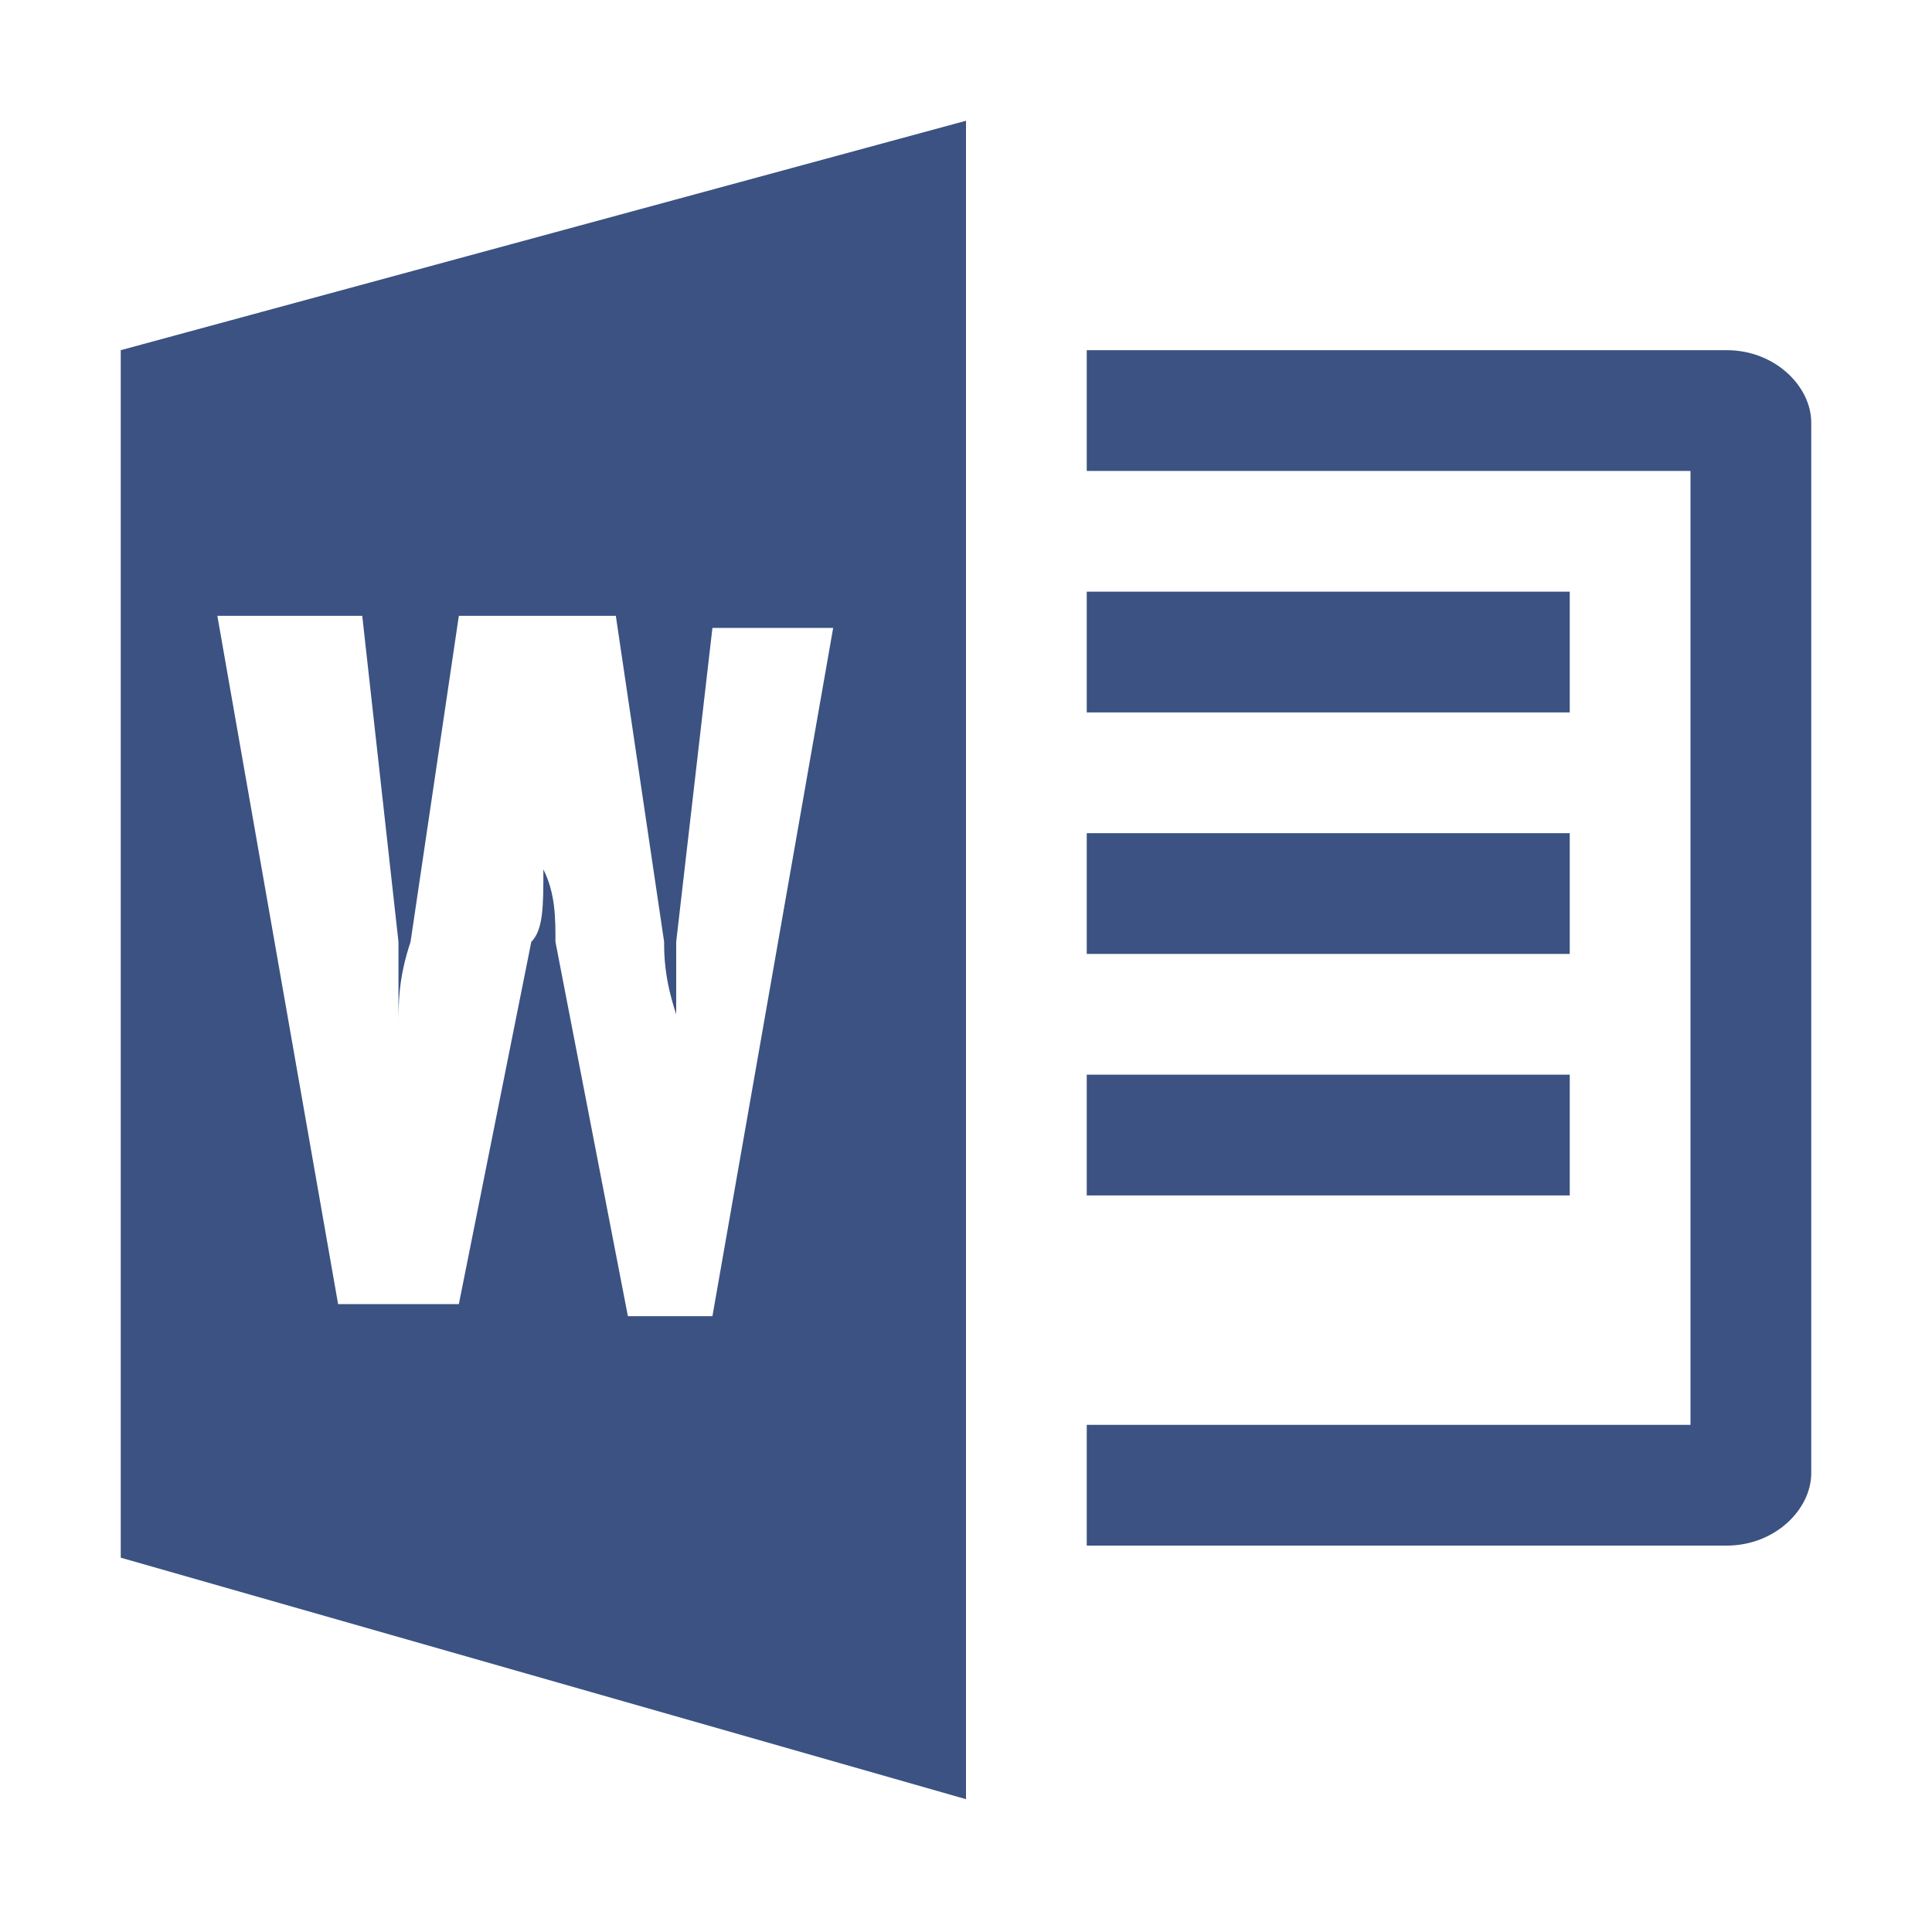
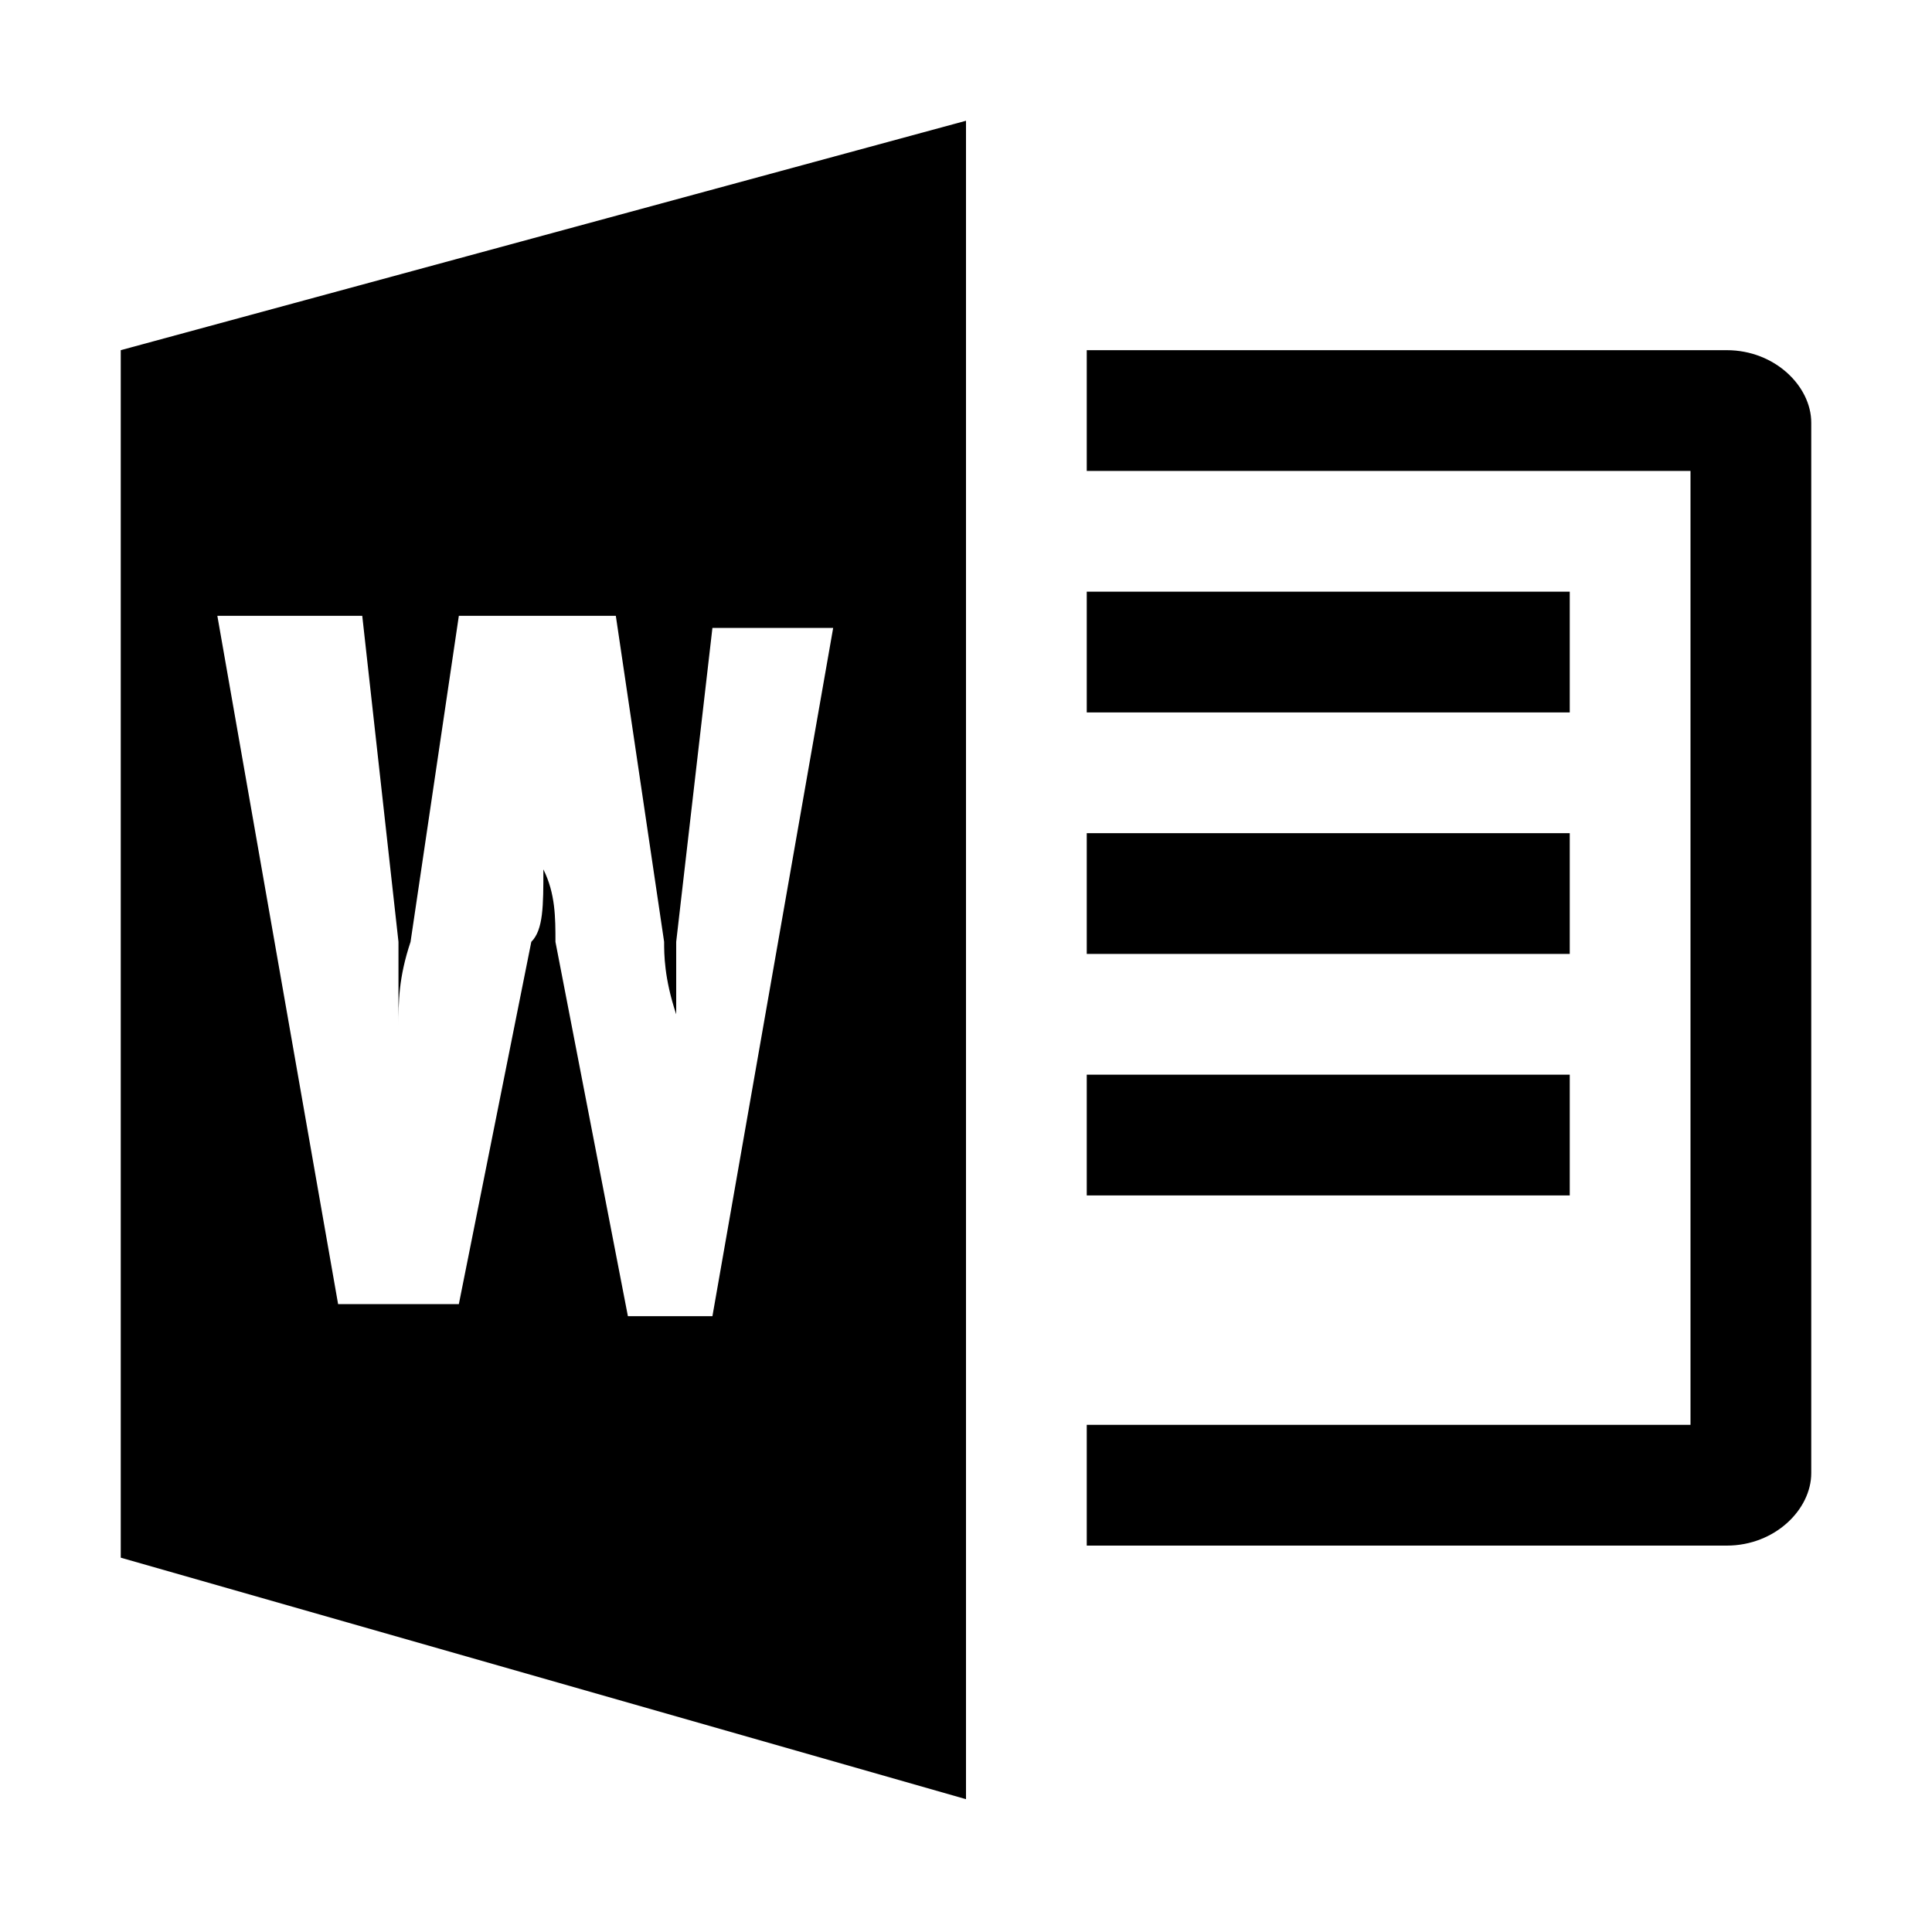
<svg xmlns="http://www.w3.org/2000/svg" width="16" height="16" viewBox="0 0 16 16" fill="none">
-   <path fill-rule="evenodd" clip-rule="evenodd" d="M8 1V14.9L1 12.9V2.9L8 1ZM3.3 7.8L3 5.1H1.8L2.8 10.8H3.8L4.4 7.8C4.5 7.7 4.5 7.5 4.5 7.2C4.6 7.4 4.6 7.6 4.6 7.8L5.2 10.9H5.9L6.9 5.2H5.9L5.6 7.8V8.4C5.5 8.1 5.5 7.9 5.5 7.8L5.1 5.1H3.8L3.4 7.8C3.3 8.1 3.3 8.3 3.3 8.5V7.8Z" fill="#3B5282" />
-   <path d="M14.3 2.9H9V3.9H14V11.8H9V12.8H14.3C14.7 12.8 15 12.5 15 12.2V3.5C15 3.2 14.7 2.9 14.3 2.9Z" fill="#3B5282" />
-   <path d="M13 4.9H9V5.9H13V4.9Z" fill="#3B5282" />
-   <path d="M13 6.9H9V7.9H13V6.9Z" fill="#3B5282" />
-   <path d="M9 8.9H13V9.9H9V8.9Z" fill="#3B5282" />
+   <path fill-rule="evenodd" clip-rule="evenodd" d="M8 1V14.9L1 12.9V2.9L8 1ZM3.3 7.8L3 5.1H1.8L2.8 10.8H3.8L4.4 7.8C4.5 7.7 4.5 7.5 4.5 7.2C4.6 7.4 4.6 7.6 4.6 7.8L5.2 10.9H5.9L6.9 5.2H5.9L5.6 7.8V8.4C5.5 8.1 5.5 7.9 5.5 7.8L5.1 5.1H3.8L3.4 7.8C3.3 8.1 3.3 8.3 3.3 8.5V7.8Z" fill="black" />
+   <path d="M14.3 2.9H9V3.9H14V11.8H9V12.8H14.3C14.7 12.8 15 12.5 15 12.2V3.5C15 3.2 14.7 2.9 14.3 2.9Z" fill="black" />
+   <path d="M13 4.9H9V5.9H13V4.9Z" fill="black" />
+   <path d="M13 6.9H9V7.9H13V6.9Z" fill="black" />
+   <path d="M9 8.9H13V9.9H9V8.9Z" fill="black" />
</svg>
